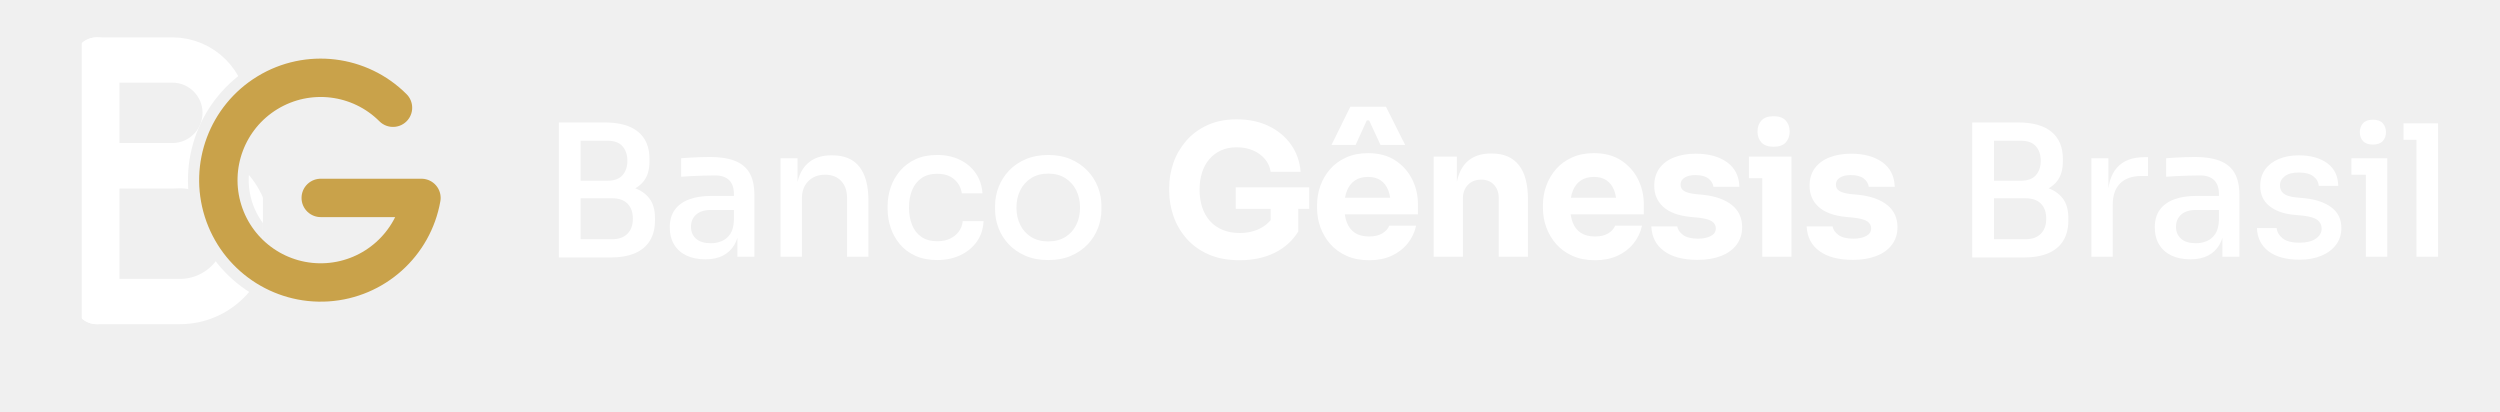
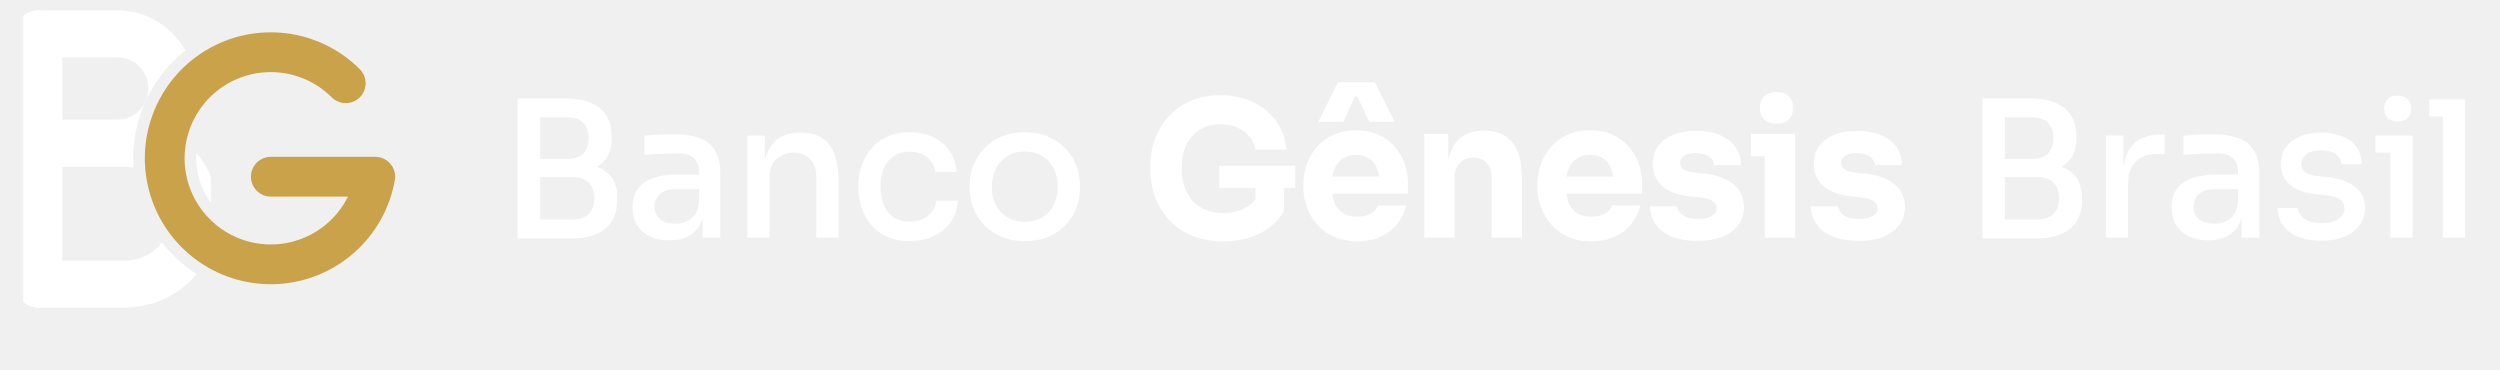
- <svg xmlns="http://www.w3.org/2000/svg" width="1368" height="225" viewBox="0 0 1368 225">
-   <g transform="translate(25.0,25.0) scale(1.75)">
+ <svg xmlns="http://www.w3.org/2000/svg" width="1320" height="195" viewBox="0 0 1320 195">
+   <g transform="translate(-7.5,10.0) scale(1.75)">
    <mask id="m62">
      <rect x="-10" y="-20" width="170" height="130" fill="white" />
      <path d="M108.6 19.4 A32 32 0 1 0 117.5 47.6 H86" fill="none" stroke="black" stroke-width="19" stroke-linecap="round" stroke-linejoin="round" />
    </mask>
    <g mask="url(#m62)">
      <g transform="translate(16,80) scale(1.18) translate(-16,-80)" fill="none" stroke="#ffffff" stroke-width="12" stroke-linecap="round" stroke-linejoin="round">
        <path d="M16 16 V80" />
        <path d="M16 16 H36 a14 14 0 0 1 0 28 H16" />
        <path d="M16 44 H38 a18 18 0 0 1 0 36 H16" />
      </g>
    </g>
    <path d="M108.6 19.4 A32 32 0 1 0 117.5 47.6 H86" fill="none" stroke="#c9a24a" stroke-width="12" stroke-linecap="round" stroke-linejoin="round" />
  </g>
-   <path fill="#ffffff" d="M315.7 140.9V130.9H335.0Q340.4 130.9 343.35 127.9Q346.3 124.9 346.3 119.7Q346.3 114.4 343.4 111.45Q340.5 108.5 335.0 108.5H315.7V100.9H333.8Q341.0 100.9 346.5 102.65Q352.0 104.4 355.2 108.4Q358.4 112.4 358.4 119.3V120.7Q358.4 127.1 355.65 131.65Q352.9 136.2 347.45 138.55Q342.0 140.9 333.8 140.9ZM305.8 140.9V67.0H317.7V140.9ZM315.7 106.4V98.9H332.3Q338.0 98.9 340.65 95.85Q343.3 92.8 343.3 88.0Q343.3 83.1 340.65 80.05Q338.0 77.0 332.3 77.0H315.7V67.0H330.8Q343.0 67.0 349.2 72.15Q355.4 77.3 355.4 86.9V88.3Q355.4 95.1 352.25 99.1Q349.1 103.1 343.55 104.75Q338.0 106.4 330.8 106.4Z M403.5 140.5V124.4H401.6V106.2Q401.6 101.2 399.0 98.6Q396.4 96.0 391.3 96.0Q388.5 96.0 385.1 96.1Q381.7 96.2 378.45 96.35Q375.2 96.5 372.7 96.7V86.6Q374.9 86.4 377.55 86.25Q380.2 86.1 383.05 86.0Q385.9 85.9 388.5 85.9Q396.7 85.9 402.1 88.0Q407.5 90.1 410.15 94.65Q412.8 99.2 412.8 106.8V140.5ZM386.0 141.9Q380.1 141.9 375.7 139.85Q371.3 137.8 368.9 133.85Q366.5 129.9 366.5 124.4Q366.5 118.6 369.25 114.8Q372.0 111.0 377.1 109.1Q382.2 107.2 389.3 107.2H402.8V114.9H389.0Q383.7 114.9 380.9 117.45Q378.1 120.0 378.1 124.1Q378.1 128.2 380.9 130.65Q383.7 133.1 389.0 133.1Q392.1 133.1 394.9 131.95Q397.7 130.8 399.55 128.1Q401.4 125.4 401.6 120.5L404.6 124.4Q404.1 130.1 401.85 133.95Q399.6 137.8 395.65 139.85Q391.7 141.9 386.0 141.9Z M427.1 140.5V86.6H436.4V109.7H435.3Q435.3 101.7 437.45 96.2Q439.6 90.7 444.0 87.85Q448.4 85.0 454.9 85.0H455.4Q465.4 85.0 470.3 91.3Q475.2 97.6 475.2 109.7V140.5H463.5V108.1Q463.5 102.5 460.3 99.05Q457.1 95.6 451.5 95.6Q445.8 95.6 442.3 99.15Q438.8 102.7 438.8 108.6V140.5Z M512.9 142.3Q506.0 142.3 500.85 139.95Q495.7 137.6 492.35 133.55Q489.0 129.5 487.35 124.55Q485.7 119.6 485.7 114.5V112.7Q485.7 107.4 487.4 102.45Q489.1 97.5 492.5 93.5Q495.9 89.5 500.95 87.15Q506.0 84.8 512.8 84.8Q519.7 84.8 525.15 87.4Q530.6 90.0 533.9 94.75Q537.2 99.5 537.6 105.8H526.3Q525.7 101.3 522.25 98.2Q518.8 95.1 512.8 95.1Q507.6 95.1 504.2 97.5Q500.8 99.9 499.1 104.05Q497.4 108.2 497.4 113.6Q497.4 118.8 499.05 123.0Q500.7 127.2 504.15 129.6Q507.6 132.0 512.9 132.0Q517.0 132.0 519.95 130.55Q522.9 129.1 524.7 126.65Q526.5 124.2 526.8 121.0H538.2Q537.9 127.5 534.5 132.25Q531.1 137.0 525.5 139.65Q519.9 142.3 512.9 142.3Z M573.6 142.3Q566.5 142.3 561.1 139.95Q555.7 137.6 552.0 133.7Q548.3 129.8 546.4 124.85Q544.5 119.9 544.5 114.6V112.6Q544.5 107.3 546.45 102.3Q548.4 97.3 552.15 93.35Q555.9 89.4 561.3 87.1Q566.7 84.8 573.6 84.8Q580.5 84.8 585.85 87.1Q591.2 89.4 595.0 93.35Q598.8 97.3 600.75 102.3Q602.7 107.3 602.7 112.6V114.6Q602.7 119.9 600.8 124.85Q598.9 129.8 595.2 133.7Q591.5 137.6 586.1 139.95Q580.7 142.3 573.6 142.3ZM573.6 132.1Q579.1 132.1 583.0 129.65Q586.9 127.2 588.95 123.0Q591 118.8 591 113.6Q591 108.3 588.9 104.1Q586.8 99.9 582.9 97.45Q579 95.0 573.6 95.0Q568.2 95.0 564.3 97.45Q560.4 99.9 558.3 104.1Q556.2 108.3 556.2 113.6Q556.2 118.8 558.25 123.0Q560.3 127.2 564.2 129.65Q568.1 132.1 573.6 132.1Z" />
-   <path fill="#ffffff" d="M678.3 142.4Q668.5 142.4 661.2 139.15Q653.9 135.9 649.15 130.4Q644.4 124.9 642.1 118.2Q639.8 111.5 639.8 104.8V102.6Q639.8 95.7 642.1 89.1Q644.4 82.5 649.05 77.1Q653.7 71.7 660.65 68.5Q667.6 65.3 676.7 65.3Q686.6 65.3 694.2 68.95Q701.8 72.6 706.4 79.05Q711 85.5 711.7 94.0H695.3Q694.7 90.0 692.15 87.0Q689.6 84.0 685.65 82.3Q681.7 80.6 676.7 80.6Q671.9 80.6 668.15 82.3Q664.4 84.0 661.75 87.1Q659.1 90.2 657.75 94.45Q656.4 98.7 656.4 103.8Q656.4 109.1 657.85 113.45Q659.3 117.8 662.1 120.95Q664.9 124.1 669.05 125.8Q673.2 127.5 678.3 127.5Q685.1 127.5 690.1 124.7Q695.1 121.9 697.3 117.3L695.3 128.5V111.1H710.4V126.7Q705.7 134.3 697.45 138.35Q689.2 142.4 678.3 142.4ZM676.2 114.3V102.5H716.4V114.3Z M749.2 142.4Q742.2 142.4 736.85 140.0Q731.5 137.6 727.95 133.55Q724.4 129.5 722.55 124.45Q720.7 119.4 720.7 114.1V112.1Q720.7 106.6 722.55 101.55Q724.4 96.5 727.9 92.5Q731.4 88.5 736.65 86.15Q741.9 83.8 748.6 83.8Q757.4 83.8 763.45 87.75Q769.5 91.7 772.7 98.05Q775.9 104.4 775.9 111.9V117.3H727.4V108.2H766.2L761.0 112.4Q761.0 107.5 759.6 104.0Q758.2 100.5 755.45 98.65Q752.7 96.8 748.6 96.8Q744.4 96.8 741.5 98.7Q738.6 100.6 737.1 104.25Q735.6 107.9 735.6 113.2Q735.6 118.1 737.0 121.75Q738.4 125.4 741.4 127.4Q744.4 129.4 749.2 129.4Q753.6 129.4 756.4 127.7Q759.2 126.0 760.2 123.5H774.9Q773.7 129.0 770.2 133.3Q766.7 137.6 761.4 140.0Q756.1 142.4 749.2 142.4ZM728.6 79.3 738.9 58.4H758.4L768.9 79.3H755.4L749.2 65.9H747.9L741.8 79.3Z M784.5 140.5V85.7H797.2V109.2H796.3Q796.3 100.8 798.45 95.2Q800.6 89.6 805.0 86.8Q809.4 84.0 815.7 84.0H816.4Q826 84.0 831.05 90.25Q836.1 96.5 836.1 109.2V140.5H820.1V108.3Q820.1 103.9 817.5 101.1Q814.9 98.3 810.5 98.3Q806 98.3 803.25 101.15Q800.5 104.0 800.5 108.6V140.5Z M872.8 142.4Q865.8 142.4 860.45 140.0Q855.1 137.6 851.55 133.55Q848.0 129.5 846.15 124.45Q844.3 119.4 844.3 114.1V112.1Q844.3 106.6 846.15 101.55Q848.0 96.5 851.5 92.5Q855.0 88.5 860.25 86.15Q865.5 83.8 872.2 83.8Q881.0 83.8 887.05 87.75Q893.1 91.7 896.3 98.05Q899.5 104.4 899.5 111.9V117.3H851.0V108.2H889.8L884.6 112.4Q884.6 107.5 883.2 104.0Q881.8 100.5 879.05 98.65Q876.3 96.8 872.2 96.8Q868.0 96.8 865.1 98.7Q862.2 100.6 860.7 104.25Q859.2 107.9 859.2 113.2Q859.2 118.1 860.6 121.75Q862.0 125.4 865.0 127.4Q868.0 129.4 872.8 129.4Q877.2 129.4 880.0 127.7Q882.8 126.0 883.8 123.5H898.5Q897.3 129.0 893.8 133.3Q890.3 137.6 885.0 140.0Q879.7 142.4 872.8 142.4Z M928.9 142.2Q917.2 142.2 910.6 137.4Q904.0 132.6 903.6 123.9H917.8Q918.2 126.5 920.95 128.55Q923.7 130.6 929.2 130.6Q933.4 130.6 936.15 129.15Q938.9 127.7 938.9 125.0Q938.9 122.6 936.8 121.15Q934.7 119.7 929.3 119.1L925.0 118.7Q915.1 117.7 910.15 113.2Q905.2 108.7 905.2 101.7Q905.2 95.9 908.1 92.0Q911.0 88.1 916.15 86.1Q921.3 84.1 927.9 84.1Q938.5 84.1 945.0 88.75Q951.5 93.4 951.8 102.2H937.6Q937.2 99.5 934.8 97.65Q932.4 95.8 927.7 95.8Q924.0 95.8 921.8 97.2Q919.6 98.6 919.6 101.0Q919.6 103.3 921.5 104.5Q923.4 105.7 927.7 106.2L932.0 106.6Q942.1 107.7 947.7 112.2Q953.3 116.7 953.3 124.3Q953.3 129.8 950.3 133.85Q947.3 137.9 941.8 140.05Q936.3 142.2 928.9 142.2Z M964.3 140.5V85.7H980.3V140.5ZM957.0 97.5V85.7H980.3V97.5ZM970.5 80.3Q966.0 80.3 963.85 77.95Q961.7 75.6 961.7 72.0Q961.7 68.3 963.85 65.95Q966.0 63.6 970.5 63.6Q975.0 63.6 977.15 65.95Q979.3 68.3 979.3 72.0Q979.3 75.6 977.15 77.95Q975.0 80.3 970.5 80.3Z M1013.9 142.2Q1002.2 142.2 995.6 137.4Q989.0 132.6 988.6 123.9H1002.8Q1003.2 126.5 1005.95 128.55Q1008.7 130.6 1014.2 130.6Q1018.4 130.6 1021.15 129.15Q1023.9 127.7 1023.9 125.0Q1023.9 122.6 1021.8 121.15Q1019.7 119.7 1014.3 119.1L1010.0 118.7Q1000.1 117.7 995.15 113.2Q990.2 108.7 990.2 101.7Q990.2 95.9 993.1 92.0Q996.0 88.1 1001.15 86.1Q1006.3 84.1 1012.9 84.1Q1023.5 84.1 1030.0 88.75Q1036.5 93.4 1036.8 102.2H1022.6Q1022.2 99.5 1019.8 97.65Q1017.4 95.8 1012.7 95.8Q1009.0 95.8 1006.8 97.2Q1004.6 98.6 1004.6 101.0Q1004.6 103.3 1006.5 104.5Q1008.4 105.7 1012.7 106.2L1017.0 106.6Q1027.1 107.7 1032.7 112.2Q1038.3 116.7 1038.3 124.3Q1038.3 129.8 1035.3 133.85Q1032.3 137.9 1026.8 140.05Q1021.3 142.2 1013.9 142.2Z" />
-   <path fill="#ffffff" d="M1089.1 140.9V130.9H1108.4Q1113.8 130.9 1116.75 127.9Q1119.7 124.9 1119.7 119.7Q1119.7 114.4 1116.8 111.45Q1113.9 108.5 1108.4 108.5H1089.1V100.9H1107.2Q1114.4 100.9 1119.9 102.65Q1125.4 104.4 1128.6 108.4Q1131.8 112.4 1131.8 119.3V120.7Q1131.8 127.1 1129.05 131.65Q1126.3 136.2 1120.85 138.55Q1115.4 140.9 1107.2 140.9ZM1079.2 140.9V67.0H1091.1V140.9ZM1089.1 106.4V98.9H1105.7Q1111.4 98.9 1114.05 95.85Q1116.7 92.8 1116.7 88.0Q1116.7 83.1 1114.05 80.05Q1111.4 77.0 1105.7 77.0H1089.1V67.0H1104.2Q1116.4 67.0 1122.6 72.15Q1128.8 77.3 1128.8 86.9V88.3Q1128.8 95.1 1125.65 99.1Q1122.5 103.1 1116.95 104.75Q1111.4 106.4 1104.2 106.4Z M1144.4 140.5V86.6H1153.7V109.1H1153.3Q1153.3 97.5 1158.4 91.75Q1163.5 86.0 1173.5 86.0H1175.4V96.3H1171.8Q1164.2 96.3 1160.15 100.35Q1156.1 104.4 1156.1 111.9V140.5Z M1216.1 140.5V124.4H1214.2V106.2Q1214.2 101.2 1211.6 98.6Q1209.0 96.0 1203.9 96.0Q1201.1 96.0 1197.7 96.1Q1194.3 96.2 1191.05 96.35Q1187.8 96.5 1185.3 96.7V86.6Q1187.5 86.4 1190.15 86.25Q1192.8 86.1 1195.65 86.0Q1198.5 85.9 1201.1 85.9Q1209.3 85.9 1214.7 88.0Q1220.1 90.1 1222.75 94.65Q1225.4 99.2 1225.4 106.8V140.5ZM1198.6 141.9Q1192.7 141.9 1188.3 139.85Q1183.9 137.8 1181.5 133.85Q1179.1 129.9 1179.1 124.4Q1179.1 118.6 1181.85 114.8Q1184.6 111.0 1189.7 109.1Q1194.8 107.2 1201.9 107.2H1215.4V114.9H1201.6Q1196.3 114.9 1193.5 117.45Q1190.7 120.0 1190.7 124.1Q1190.7 128.2 1193.5 130.65Q1196.3 133.1 1201.6 133.1Q1204.7 133.1 1207.5 131.95Q1210.3 130.8 1212.15 128.1Q1214.0 125.4 1214.2 120.5L1217.2 124.4Q1216.7 130.1 1214.45 133.95Q1212.2 137.8 1208.25 139.85Q1204.3 141.9 1198.6 141.9Z M1258.3 142.1Q1247.4 142.1 1241.35 137.5Q1235.3 132.9 1235.0 124.8H1245.8Q1246.0 127.8 1248.9 130.3Q1251.8 132.8 1258.4 132.8Q1264.0 132.8 1267.2 130.6Q1270.4 128.4 1270.4 125.1Q1270.4 122.1 1268.05 120.35Q1265.7 118.6 1260.1 118.0L1254.8 117.5Q1246.5 116.6 1241.65 112.6Q1236.8 108.6 1236.8 101.8Q1236.8 96.4 1239.5 92.7Q1242.2 89.0 1246.95 87.0Q1251.7 85.0 1257.9 85.0Q1267.5 85.0 1273.4 89.25Q1279.3 93.5 1279.5 101.7H1268.8Q1268.6 98.6 1265.9 96.5Q1263.2 94.4 1257.9 94.4Q1252.9 94.4 1250.25 96.4Q1247.6 98.4 1247.6 101.5Q1247.6 104.3 1249.6 105.9Q1251.6 107.5 1256.1 108.0L1261.4 108.5Q1270.5 109.5 1275.85 113.55Q1281.2 117.6 1281.2 124.8Q1281.2 130.0 1278.3 133.9Q1275.4 137.8 1270.25 139.95Q1265.1 142.1 1258.3 142.1Z M1294.6 140.5V86.6H1306.3V140.5ZM1286.7 95.6V86.6H1306.3V95.6ZM1298.4 79.1Q1294.8 79.1 1293.05 77.2Q1291.3 75.3 1291.3 72.3Q1291.3 69.4 1293.05 67.45Q1294.8 65.5 1298.4 65.5Q1302.1 65.5 1303.85 67.45Q1305.6 69.4 1305.6 72.3Q1305.6 75.3 1303.85 77.2Q1302.1 79.1 1298.4 79.1Z M1322.3 140.5V67.5H1334.1V140.5ZM1315.2 76.5V67.5H1334.1V76.5Z" />
+   <path fill="#ffffff" d="M283.2 125.9V115.9H302.5Q307.9 115.9 310.85 112.9Q313.8 109.9 313.8 104.7Q313.8 99.4 310.9 96.45Q308.0 93.5 302.5 93.5H283.2V85.9H301.3Q308.5 85.9 314.0 87.65Q319.5 89.4 322.7 93.4Q325.9 97.4 325.9 104.3V105.7Q325.9 112.1 323.15 116.65Q320.4 121.2 314.95 123.55Q309.5 125.9 301.3 125.9ZM273.3 125.9V52.0H285.2V125.9ZM283.2 91.4V83.9H299.8Q305.5 83.9 308.15 80.85Q310.8 77.8 310.8 73.0Q310.8 68.1 308.15 65.05Q305.5 62.0 299.8 62.0H283.2V52.0H298.3Q310.5 52.0 316.7 57.15Q322.9 62.3 322.9 71.9V73.3Q322.9 80.1 319.75 84.1Q316.6 88.1 311.05 89.75Q305.5 91.4 298.3 91.4Z M371.0 125.5V109.4H369.1V91.2Q369.1 86.2 366.5 83.6Q363.9 81.0 358.8 81.0Q356.0 81.0 352.6 81.1Q349.2 81.2 345.95 81.35Q342.7 81.5 340.2 81.7V71.6Q342.4 71.4 345.05 71.25Q347.7 71.1 350.55 71.0Q353.4 70.9 356.0 70.9Q364.2 70.9 369.6 73.0Q375.0 75.1 377.65 79.65Q380.3 84.2 380.3 91.8V125.5ZM353.5 126.9Q347.6 126.9 343.2 124.85Q338.8 122.8 336.4 118.85Q334.0 114.9 334.0 109.4Q334.0 103.6 336.75 99.8Q339.5 96.0 344.6 94.1Q349.7 92.2 356.8 92.2H370.3V99.9H356.5Q351.2 99.9 348.4 102.45Q345.6 105.0 345.6 109.1Q345.6 113.2 348.4 115.65Q351.2 118.1 356.5 118.1Q359.6 118.1 362.4 116.95Q365.2 115.8 367.05 113.1Q368.9 110.4 369.1 105.5L372.1 109.4Q371.6 115.1 369.35 118.95Q367.1 122.8 363.15 124.85Q359.2 126.9 353.5 126.9Z M394.6 125.5V71.6H403.9V94.7H402.8Q402.8 86.7 404.95 81.2Q407.1 75.7 411.5 72.85Q415.9 70.0 422.4 70.0H422.9Q432.9 70.0 437.8 76.3Q442.7 82.6 442.7 94.7V125.5H431.0V93.1Q431.0 87.5 427.8 84.05Q424.6 80.6 419.0 80.6Q413.3 80.6 409.8 84.15Q406.3 87.7 406.3 93.6V125.5Z M480.4 127.3Q473.5 127.3 468.35 124.95Q463.2 122.6 459.85 118.55Q456.5 114.5 454.85 109.55Q453.2 104.6 453.2 99.5V97.7Q453.2 92.4 454.9 87.45Q456.6 82.5 460.0 78.5Q463.4 74.5 468.45 72.15Q473.5 69.8 480.3 69.8Q487.2 69.8 492.65 72.4Q498.1 75.0 501.4 79.75Q504.7 84.5 505.1 90.8H493.8Q493.2 86.3 489.75 83.2Q486.3 80.1 480.3 80.1Q475.1 80.1 471.7 82.5Q468.3 84.9 466.6 89.05Q464.9 93.2 464.9 98.6Q464.9 103.8 466.55 108.0Q468.2 112.2 471.65 114.6Q475.1 117.0 480.4 117.0Q484.5 117.0 487.45 115.55Q490.4 114.1 492.2 111.65Q494.0 109.2 494.3 106.0H505.7Q505.4 112.5 502.0 117.25Q498.6 122.0 493.0 124.65Q487.4 127.3 480.4 127.3Z M541.1 127.3Q534.0 127.3 528.6 124.95Q523.2 122.6 519.5 118.7Q515.8 114.8 513.9 109.85Q512.0 104.9 512.0 99.6V97.6Q512.0 92.3 513.95 87.3Q515.9 82.3 519.65 78.35Q523.4 74.4 528.8 72.1Q534.2 69.8 541.1 69.8Q548.0 69.8 553.35 72.1Q558.7 74.4 562.5 78.35Q566.3 82.3 568.25 87.3Q570.2 92.3 570.2 97.6V99.6Q570.2 104.9 568.3 109.85Q566.4 114.8 562.7 118.7Q559.0 122.6 553.6 124.95Q548.2 127.3 541.1 127.3ZM541.1 117.1Q546.6 117.1 550.5 114.65Q554.4 112.2 556.45 108.0Q558.5 103.8 558.5 98.6Q558.5 93.3 556.4 89.1Q554.3 84.9 550.4 82.45Q546.5 80.0 541.1 80.0Q535.7 80.0 531.8 82.45Q527.9 84.9 525.8 89.1Q523.7 93.3 523.7 98.6Q523.7 103.8 525.75 108.0Q527.8 112.2 531.7 114.65Q535.6 117.1 541.1 117.1Z" />
+   <path fill="#ffffff" d="M645.8 127.4Q636.0 127.4 628.7 124.15Q621.4 120.9 616.65 115.4Q611.9 109.9 609.6 103.2Q607.3 96.5 607.3 89.8V87.6Q607.3 80.7 609.6 74.1Q611.9 67.5 616.55 62.1Q621.2 56.7 628.15 53.5Q635.1 50.3 644.2 50.3Q654.1 50.3 661.7 53.95Q669.3 57.6 673.9 64.05Q678.5 70.5 679.2 79.0H662.8Q662.2 75.0 659.65 72.0Q657.1 69.0 653.15 67.3Q649.2 65.6 644.2 65.6Q639.4 65.6 635.65 67.3Q631.9 69.0 629.25 72.1Q626.6 75.2 625.25 79.45Q623.9 83.7 623.9 88.8Q623.9 94.1 625.35 98.45Q626.8 102.8 629.6 105.95Q632.4 109.1 636.55 110.8Q640.7 112.5 645.8 112.5Q652.6 112.5 657.6 109.7Q662.6 106.9 664.8 102.3L662.8 113.5V96.1H677.9V111.7Q673.2 119.3 664.95 123.35Q656.7 127.4 645.8 127.4ZM643.7 99.3V87.5H683.9V99.3Z M716.7 127.4Q709.7 127.4 704.35 125.0Q699.0 122.6 695.45 118.55Q691.9 114.5 690.05 109.45Q688.2 104.4 688.2 99.1V97.1Q688.2 91.6 690.05 86.55Q691.9 81.5 695.4 77.5Q698.9 73.5 704.15 71.15Q709.4 68.8 716.1 68.8Q724.9 68.8 730.95 72.75Q737.0 76.7 740.2 83.05Q743.4 89.4 743.4 96.9V102.3H694.9V93.2H733.7L728.5 97.4Q728.5 92.5 727.1 89.0Q725.7 85.5 722.95 83.65Q720.2 81.8 716.1 81.8Q711.9 81.8 709.0 83.7Q706.1 85.6 704.6 89.25Q703.1 92.9 703.1 98.2Q703.1 103.1 704.5 106.75Q705.9 110.4 708.9 112.4Q711.9 114.4 716.7 114.4Q721.1 114.4 723.9 112.7Q726.7 111.0 727.7 108.5H742.4Q741.2 114.0 737.7 118.3Q734.2 122.6 728.9 125.0Q723.6 127.4 716.7 127.4ZM696.1 64.3 706.4 43.4H725.9L736.4 64.3H722.9L716.7 50.9H715.4L709.3 64.3Z M752 125.5V70.7H764.7V94.2H763.8Q763.8 85.8 765.95 80.2Q768.1 74.6 772.5 71.8Q776.9 69.0 783.2 69.0H783.9Q793.5 69.0 798.55 75.25Q803.6 81.5 803.6 94.2V125.5H787.6V93.3Q787.6 88.9 785.0 86.1Q782.4 83.3 778 83.3Q773.5 83.3 770.75 86.15Q768 89.0 768 93.6V125.5Z M840.3 127.4Q833.3 127.4 827.95 125.0Q822.6 122.6 819.05 118.55Q815.5 114.5 813.65 109.45Q811.8 104.4 811.8 99.1V97.1Q811.8 91.6 813.65 86.55Q815.5 81.5 819.0 77.5Q822.5 73.5 827.75 71.15Q833.0 68.8 839.7 68.8Q848.5 68.8 854.55 72.75Q860.6 76.7 863.8 83.05Q867.0 89.4 867.0 96.9V102.3H818.5V93.2H857.3L852.1 97.4Q852.1 92.5 850.7 89.0Q849.3 85.5 846.55 83.65Q843.8 81.8 839.7 81.8Q835.5 81.8 832.6 83.7Q829.7 85.6 828.2 89.25Q826.7 92.9 826.7 98.2Q826.7 103.1 828.1 106.75Q829.5 110.4 832.5 112.4Q835.5 114.4 840.3 114.4Q844.7 114.4 847.5 112.7Q850.3 111.0 851.3 108.5H866.0Q864.8 114.0 861.3 118.3Q857.8 122.6 852.5 125.0Q847.2 127.4 840.3 127.4Z M896.4 127.2Q884.7 127.2 878.1 122.4Q871.5 117.6 871.1 108.9H885.3Q885.7 111.5 888.45 113.55Q891.2 115.6 896.7 115.6Q900.9 115.6 903.65 114.15Q906.4 112.7 906.4 110.0Q906.4 107.6 904.3 106.15Q902.2 104.7 896.8 104.1L892.5 103.7Q882.6 102.7 877.65 98.2Q872.7 93.7 872.7 86.7Q872.7 80.9 875.6 77.0Q878.5 73.1 883.65 71.1Q888.8 69.1 895.4 69.1Q906.0 69.1 912.5 73.75Q919.0 78.4 919.3 87.2H905.1Q904.7 84.5 902.3 82.65Q899.9 80.8 895.2 80.8Q891.5 80.8 889.3 82.2Q887.1 83.6 887.1 86.0Q887.1 88.3 889.0 89.5Q890.9 90.7 895.2 91.2L899.5 91.6Q909.6 92.7 915.2 97.2Q920.8 101.7 920.8 109.3Q920.8 114.8 917.8 118.85Q914.8 122.9 909.3 125.05Q903.8 127.2 896.4 127.2Z M931.8 125.5V70.7H947.8V125.5ZM924.5 82.5V70.7H947.8V82.5ZM938.0 65.3Q933.5 65.3 931.35 62.95Q929.2 60.6 929.2 57.0Q929.2 53.3 931.35 50.95Q933.5 48.6 938.0 48.6Q942.5 48.6 944.65 50.95Q946.8 53.3 946.8 57.0Q946.8 60.6 944.65 62.95Q942.5 65.3 938.0 65.3Z M981.4 127.2Q969.7 127.2 963.1 122.4Q956.5 117.6 956.1 108.9H970.3Q970.7 111.5 973.45 113.55Q976.2 115.6 981.7 115.6Q985.9 115.6 988.65 114.15Q991.4 112.7 991.4 110.0Q991.4 107.6 989.3 106.15Q987.2 104.7 981.8 104.1L977.5 103.7Q967.6 102.7 962.65 98.2Q957.7 93.7 957.7 86.7Q957.7 80.9 960.6 77.0Q963.5 73.1 968.65 71.1Q973.8 69.1 980.4 69.1Q991.0 69.1 997.5 73.75Q1004.0 78.4 1004.3 87.2H990.1Q989.7 84.5 987.3 82.65Q984.9 80.8 980.2 80.8Q976.5 80.8 974.3 82.2Q972.1 83.6 972.1 86.0Q972.1 88.3 974.0 89.5Q975.9 90.7 980.2 91.2L984.5 91.6Q994.6 92.7 1000.2 97.2Q1005.8 101.7 1005.8 109.3Q1005.8 114.8 1002.8 118.85Q999.8 122.9 994.3 125.05Q988.8 127.2 981.4 127.2Z" />
+   <path fill="#ffffff" d="M1056.6 125.9V115.9H1075.9Q1081.3 115.9 1084.25 112.9Q1087.2 109.9 1087.2 104.7Q1087.2 99.4 1084.3 96.45Q1081.4 93.5 1075.9 93.5H1056.6V85.9H1074.7Q1081.9 85.9 1087.4 87.65Q1092.9 89.4 1096.1 93.4Q1099.3 97.4 1099.3 104.3V105.7Q1099.3 112.1 1096.55 116.65Q1093.8 121.2 1088.35 123.55Q1082.9 125.9 1074.7 125.9ZM1046.7 125.9V52.0H1058.6V125.9ZM1056.6 91.4V83.9H1073.2Q1078.9 83.9 1081.55 80.85Q1084.2 77.8 1084.2 73.0Q1084.2 68.1 1081.55 65.05Q1078.9 62.0 1073.2 62.0H1056.6V52.0H1071.7Q1083.9 52.0 1090.1 57.15Q1096.3 62.3 1096.3 71.9V73.3Q1096.3 80.1 1093.15 84.1Q1090.0 88.1 1084.45 89.75Q1078.9 91.4 1071.7 91.4Z M1111.9 125.5V71.6H1121.2V94.1H1120.8Q1120.8 82.5 1125.9 76.75Q1131 71.0 1141 71.0H1142.9V81.3H1139.3Q1131.7 81.3 1127.65 85.35Q1123.6 89.4 1123.6 96.9V125.5Z M1183.6 125.5V109.4H1181.7V91.2Q1181.7 86.2 1179.1 83.6Q1176.5 81.0 1171.4 81.0Q1168.6 81.0 1165.2 81.1Q1161.8 81.2 1158.55 81.35Q1155.3 81.5 1152.8 81.7V71.6Q1155 71.4 1157.65 71.25Q1160.3 71.1 1163.15 71.0Q1166 70.9 1168.6 70.9Q1176.8 70.9 1182.2 73.0Q1187.6 75.1 1190.25 79.65Q1192.9 84.2 1192.9 91.8V125.5ZM1166.1 126.9Q1160.2 126.9 1155.8 124.85Q1151.4 122.8 1149 118.85Q1146.6 114.9 1146.6 109.4Q1146.6 103.6 1149.35 99.8Q1152.1 96.0 1157.2 94.1Q1162.3 92.2 1169.4 92.2H1182.9V99.9H1169.1Q1163.8 99.9 1161 102.45Q1158.2 105.0 1158.2 109.1Q1158.2 113.2 1161 115.65Q1163.8 118.1 1169.1 118.1Q1172.2 118.1 1175 116.95Q1177.8 115.8 1179.65 113.1Q1181.5 110.4 1181.7 105.5L1184.7 109.4Q1184.2 115.1 1181.95 118.95Q1179.7 122.8 1175.75 124.85Q1171.8 126.9 1166.1 126.9Z M1225.8 127.1Q1214.9 127.1 1208.85 122.5Q1202.8 117.9 1202.5 109.8H1213.3Q1213.5 112.8 1216.4 115.3Q1219.3 117.8 1225.9 117.8Q1231.5 117.8 1234.7 115.6Q1237.9 113.4 1237.9 110.1Q1237.9 107.1 1235.55 105.35Q1233.2 103.6 1227.6 103.0L1222.3 102.5Q1214 101.6 1209.15 97.6Q1204.3 93.6 1204.3 86.8Q1204.3 81.4 1207.0 77.7Q1209.7 74.0 1214.45 72.0Q1219.2 70.0 1225.4 70.0Q1235 70.0 1240.9 74.25Q1246.8 78.5 1247 86.7H1236.3Q1236.1 83.6 1233.4 81.5Q1230.7 79.4 1225.4 79.4Q1220.4 79.4 1217.75 81.4Q1215.1 83.4 1215.1 86.5Q1215.1 89.3 1217.1 90.9Q1219.1 92.5 1223.6 93.0L1228.9 93.5Q1238 94.5 1243.35 98.55Q1248.7 102.6 1248.7 109.8Q1248.7 115.0 1245.8 118.9Q1242.9 122.8 1237.75 124.95Q1232.6 127.1 1225.8 127.1Z M1262.1 125.5V71.6H1273.8V125.5ZM1254.2 80.6V71.6H1273.8V80.6ZM1265.9 64.1Q1262.3 64.1 1260.55 62.2Q1258.8 60.3 1258.8 57.3Q1258.8 54.4 1260.55 52.45Q1262.3 50.5 1265.9 50.5Q1269.6 50.5 1271.35 52.45Q1273.1 54.4 1273.1 57.3Q1273.1 60.3 1271.35 62.2Q1269.6 64.1 1265.9 64.1Z M1289.8 125.5V52.5H1301.6V125.5ZM1282.7 61.5V52.5H1301.6V61.5Z" />
</svg>
